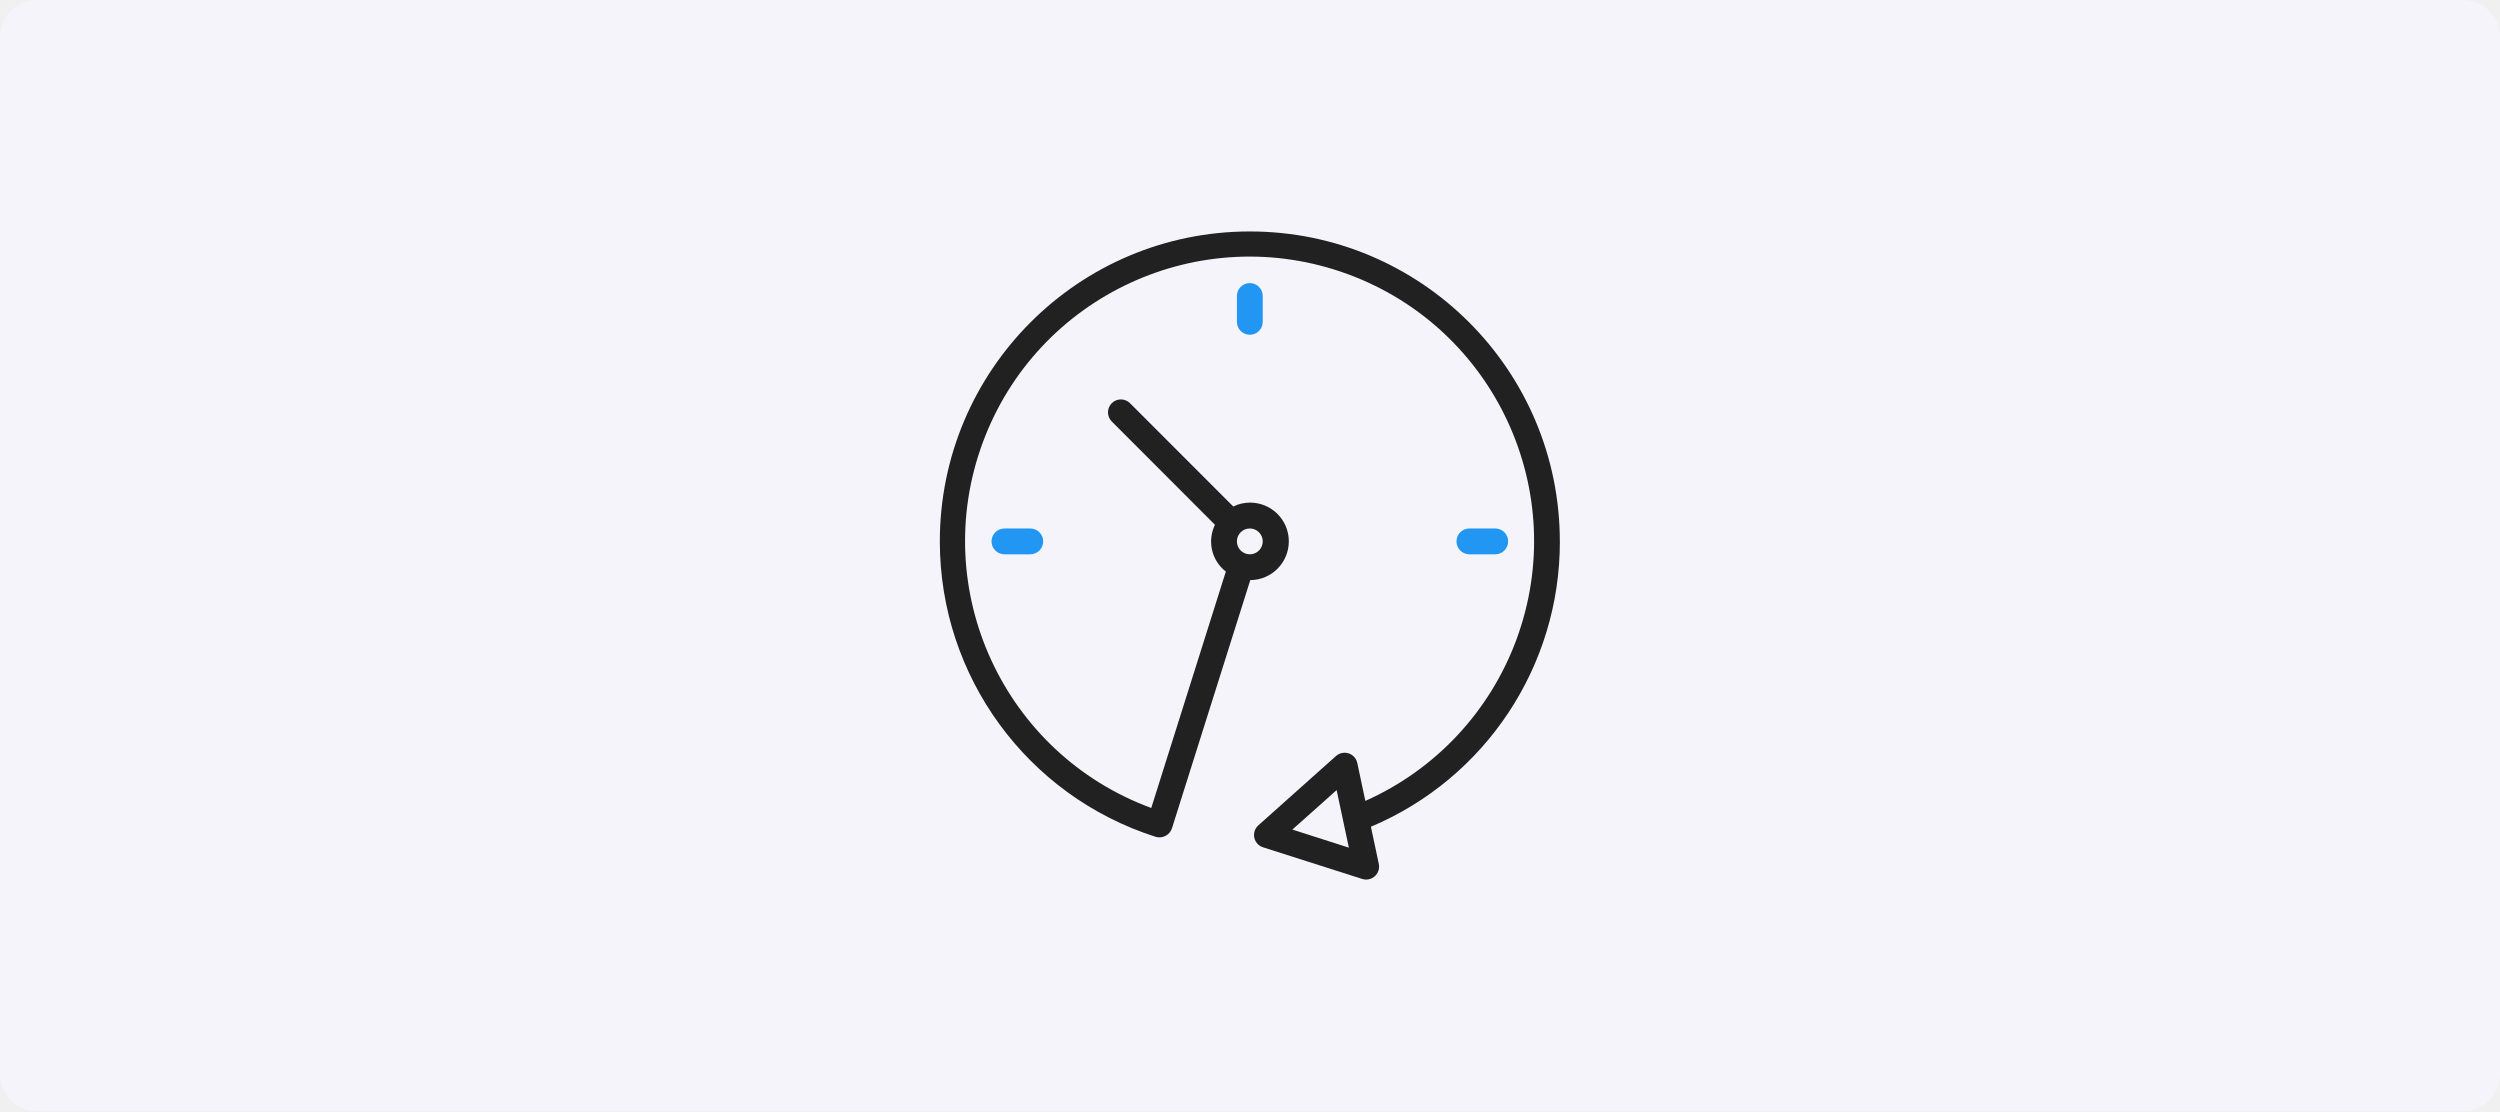
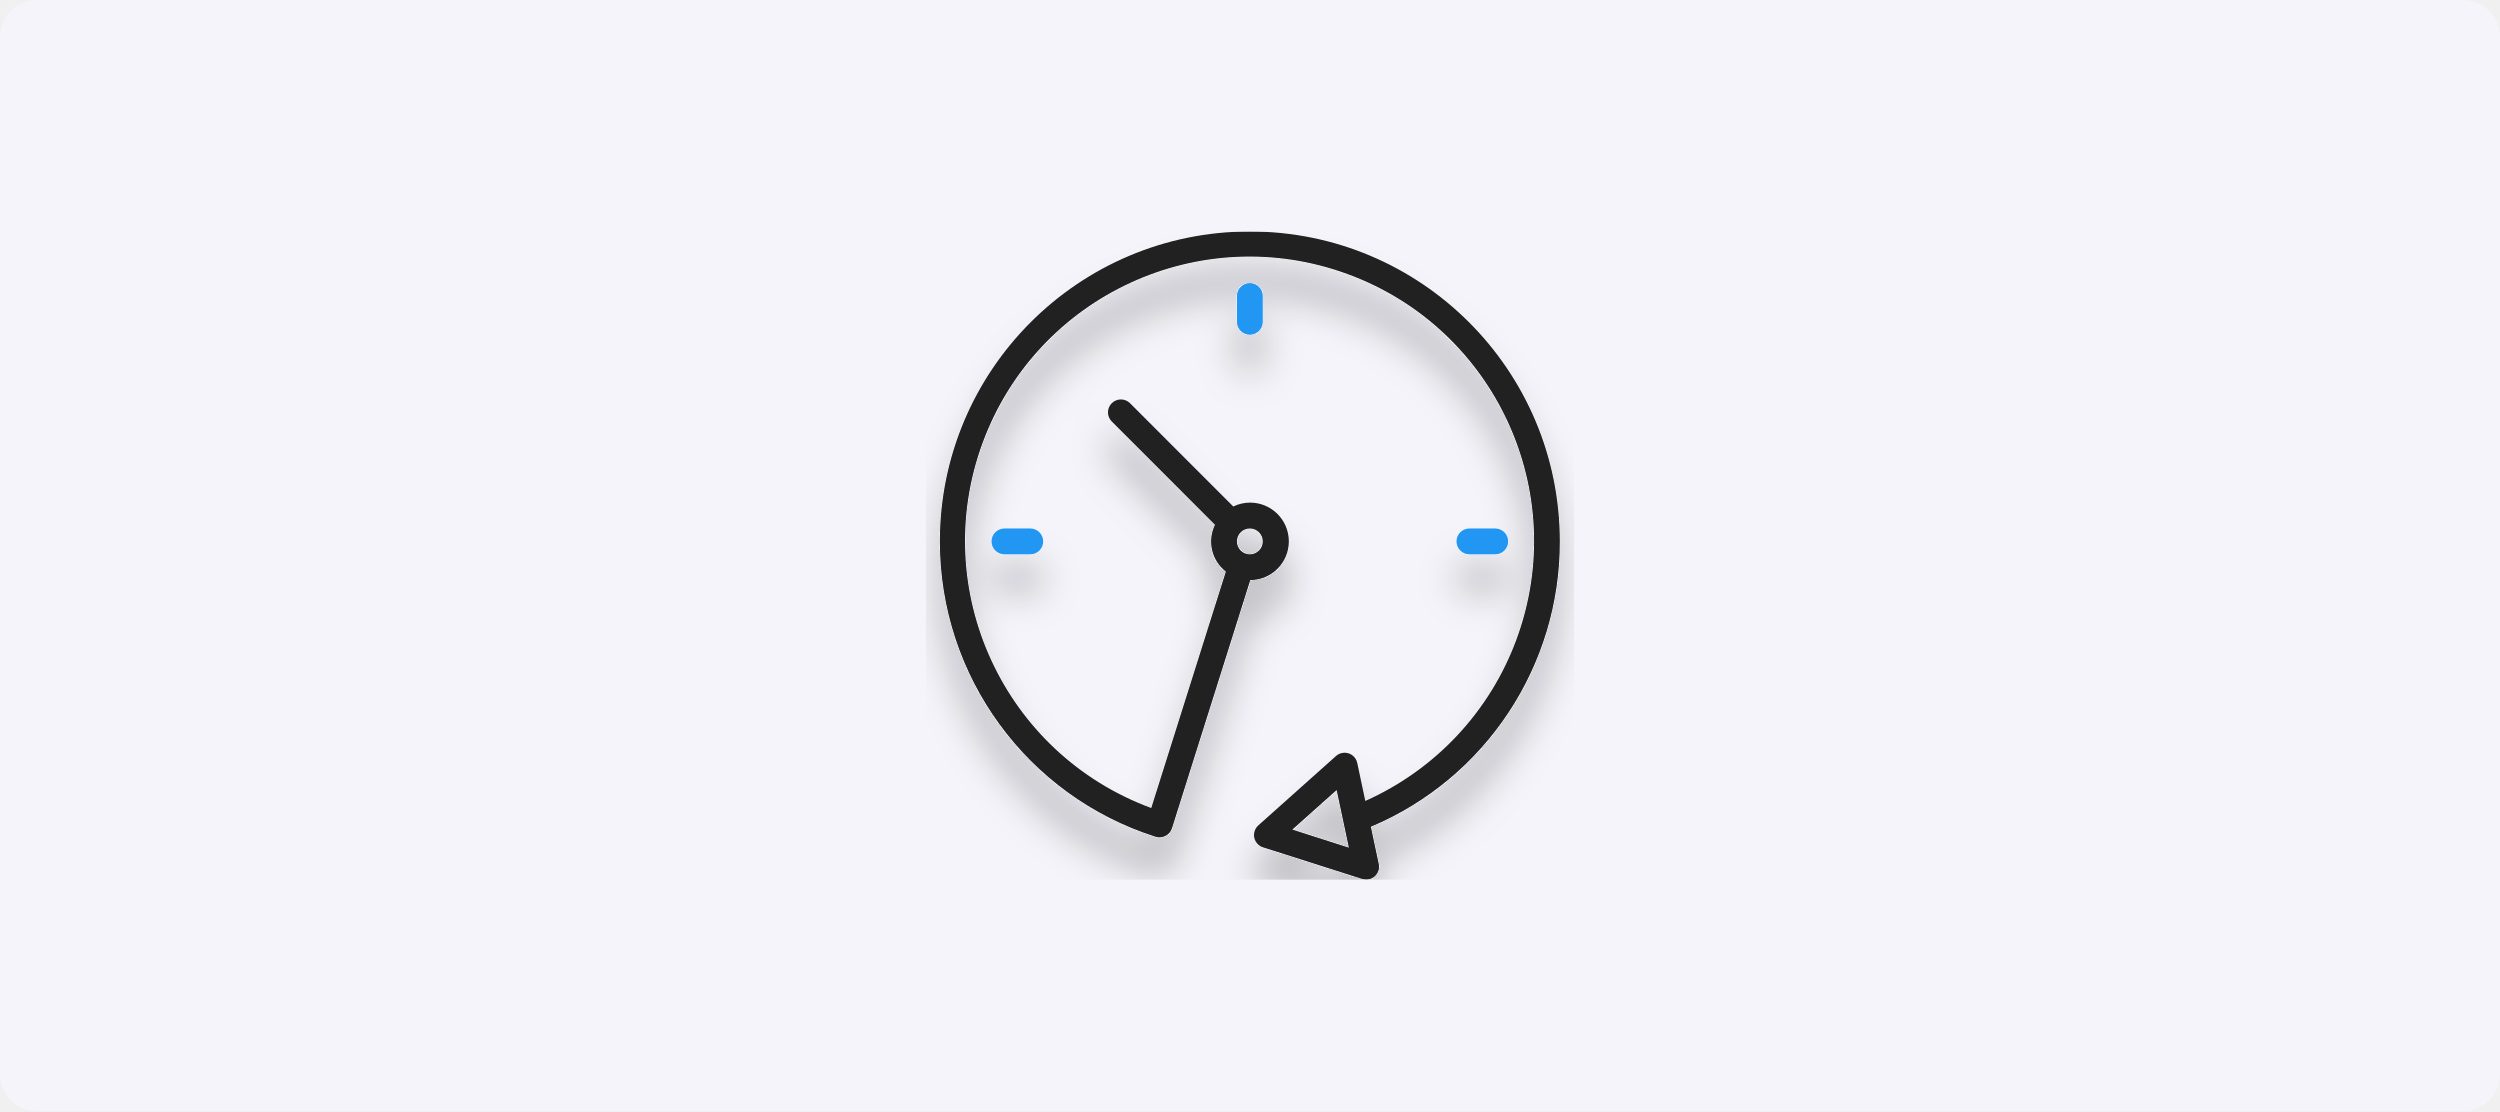
- <svg xmlns="http://www.w3.org/2000/svg" version="1.1" width="72" height="32" viewBox="0 0 72 32">
-   <path fill="#f5f4fa" d="M1.067 0h69.867c0.589 0 1.067 0.478 1.067 1.067v29.867c0 0.589-0.478 1.067-1.067 1.067h-69.867c-0.589 0-1.067-0.478-1.067-1.067v-29.867c0-0.589 0.478-1.067 1.067-1.067z" />
-   <path fill="#212121" d="M44.923 15.592c-0.001-4.931-3.999-8.927-8.93-8.926s-8.927 3.999-8.926 8.93c0.001 3.884 2.512 7.321 6.212 8.503 0.035 0.011 0.072 0.017 0.109 0.017 0.070 0 0.139-0.019 0.2-0.055 0.079-0.047 0.138-0.121 0.165-0.208l2.255-7.146c0.616-0.003 1.113-0.505 1.11-1.122s-0.505-1.113-1.122-1.11c-0.166 0.001-0.329 0.039-0.478 0.112l-2.978-2.979c-0.148-0.143-0.383-0.139-0.526 0.009-0.139 0.144-0.139 0.373 0 0.517l2.977 2.98c-0.228 0.466-0.098 1.029 0.313 1.347l-2.148 6.809c-4.245-1.564-6.419-6.273-4.855-10.518s6.273-6.419 10.519-4.855c4.245 1.564 6.419 6.273 4.855 10.518-0.764 2.074-2.334 3.752-4.353 4.651l-0.232-1.093c-0.042-0.201-0.24-0.329-0.441-0.287-0.063 0.014-0.122 0.043-0.171 0.086l-2.238 1.998c-0.154 0.137-0.167 0.372-0.031 0.525 0.045 0.050 0.102 0.087 0.165 0.107l2.858 0.912c0.195 0.063 0.405-0.045 0.468-0.24 0.020-0.062 0.023-0.128 0.010-0.191l-0.228-1.073c3.304-1.393 5.449-4.633 5.442-8.219zM35.995 15.22c0.205 0 0.372 0.167 0.372 0.372s-0.167 0.372-0.372 0.372c-0.206 0-0.372-0.166-0.372-0.372s0.166-0.372 0.372-0.372zM37.221 23.891l1.274-1.136 0.352 1.657-1.626-0.52z" />
-   <path fill="#2196f3" d="M35.623 8.525v0.744c0 0.206 0.166 0.372 0.372 0.372s0.372-0.166 0.372-0.372v-0.744c0-0.205-0.167-0.372-0.372-0.372s-0.372 0.167-0.372 0.372z" />
-   <path fill="#2196f3" d="M28.928 15.22c-0.206 0-0.372 0.167-0.372 0.372s0.166 0.372 0.372 0.372h0.744c0.205 0 0.372-0.166 0.372-0.372s-0.167-0.372-0.372-0.372h-0.744z" />
-   <path fill="#2196f3" d="M43.063 15.964c0.205 0 0.372-0.166 0.372-0.372s-0.166-0.372-0.372-0.372h-0.744c-0.206 0-0.372 0.167-0.372 0.372s0.166 0.372 0.372 0.372h0.744z" />
+ <svg xmlns="http://www.w3.org/2000/svg" width="270" height="120" viewBox="0 0 270 120" fill="none">
+   <g id="Group 2">
+     <rect id="RectÃ¡ngulo 2" width="270" height="120" rx="4" fill="#F5F4FA" />
+     <g id="reloj 1" clip-path="url(#clip0_75273_444)" filter="url(#filter0_d_75273_444)">
+       <path id="Vector" d="M168.461 58.471C168.458 39.982 153.466 24.996 134.975 25C116.486 25.004 101.5 39.996 101.504 58.486C101.507 73.05 110.925 85.941 124.8 90.371C124.932 90.413 125.07 90.434 125.208 90.434C125.472 90.433 125.73 90.363 125.957 90.229C126.253 90.054 126.473 89.776 126.577 89.449L135.032 62.652C137.343 62.64 139.207 60.757 139.194 58.446C139.183 56.135 137.3 54.271 134.988 54.282C134.367 54.285 133.753 54.428 133.194 54.701L122.025 43.53C121.471 42.995 120.588 43.011 120.053 43.564C119.53 44.105 119.53 44.962 120.053 45.503L131.216 56.679C130.36 58.428 130.849 60.538 132.39 61.73L124.334 87.265C108.414 81.4 100.262 63.74 106.126 47.82C111.991 31.9 129.65 23.748 145.571 29.613C161.491 35.477 169.643 53.137 163.778 69.057C160.913 76.835 155.026 83.125 147.455 86.499L146.584 82.399C146.425 81.645 145.684 81.164 144.931 81.323C144.693 81.374 144.473 81.486 144.291 81.647L135.898 89.141C135.322 89.653 135.271 90.535 135.783 91.111C135.95 91.297 136.164 91.436 136.403 91.513L147.119 94.933C147.852 95.168 148.638 94.765 148.873 94.031C148.948 93.799 148.96 93.553 148.91 93.314L148.055 89.291C160.445 84.068 168.49 71.918 168.461 58.471ZM134.983 57.077C135.753 57.077 136.378 57.701 136.378 58.471C136.378 59.242 135.753 59.867 134.983 59.867C134.212 59.867 133.588 59.242 133.588 58.471C133.588 57.701 134.212 57.077 134.983 57.077ZM139.577 89.592L144.355 85.33L145.674 91.543L139.577 89.592Z" fill="#212121" />
+       <path id="Vector_2" d="M133.588 31.967V34.757C133.588 35.528 134.212 36.152 134.983 36.152C135.753 36.152 136.378 35.528 136.378 34.757V31.967C136.378 31.197 135.753 30.572 134.983 30.572C134.212 30.572 133.588 31.197 133.588 31.967Z" fill="#2196F3" />
+       <path id="Vector_3" d="M108.479 57.077C107.708 57.077 107.084 57.701 107.084 58.471C107.084 59.242 107.708 59.867 108.479 59.867H111.269C112.039 59.867 112.664 59.242 112.664 58.471C112.664 57.701 112.039 57.077 111.269 57.077H108.479Z" fill="#2196F3" />
+       <path id="Vector_4" d="M161.487 59.867C162.257 59.867 162.881 59.242 162.881 58.471C162.881 57.701 162.257 57.077 161.487 57.077H158.697C157.926 57.077 157.302 57.701 157.302 58.471C157.302 59.242 157.926 59.867 158.697 59.867H161.487Z" fill="#2196F3" />
+     </g>
+   </g>
+   <defs>
+     <filter id="filter0_d_75273_444" x="96" y="25" width="78" height="78" filterUnits="userSpaceOnUse" color-interpolation-filters="sRGB">
+       <feFlood flood-opacity="0" result="BackgroundImageFix" />
+       <feColorMatrix in="SourceAlpha" type="matrix" values="0 0 0 0 0 0 0 0 0 0 0 0 0 0 0 0 0 0 127 0" result="hardAlpha" />
+       <feOffset dy="4" />
+       <feGaussianBlur stdDeviation="2" />
+       <feComposite in2="hardAlpha" operator="out" />
+       <feColorMatrix type="matrix" values="0 0 0 0 0 0 0 0 0 0 0 0 0 0 0 0 0 0 0.25 0" />
+       <feBlend mode="normal" in2="BackgroundImageFix" result="effect1_dropShadow_75273_444" />
+       <feBlend mode="normal" in="SourceGraphic" in2="effect1_dropShadow_75273_444" result="shape" />
+     </filter>
+     <clipPath id="clip0_75273_444">
+       <rect width="70" height="70" fill="white" transform="translate(100 25)" />
+     </clipPath>
+   </defs>
</svg>
